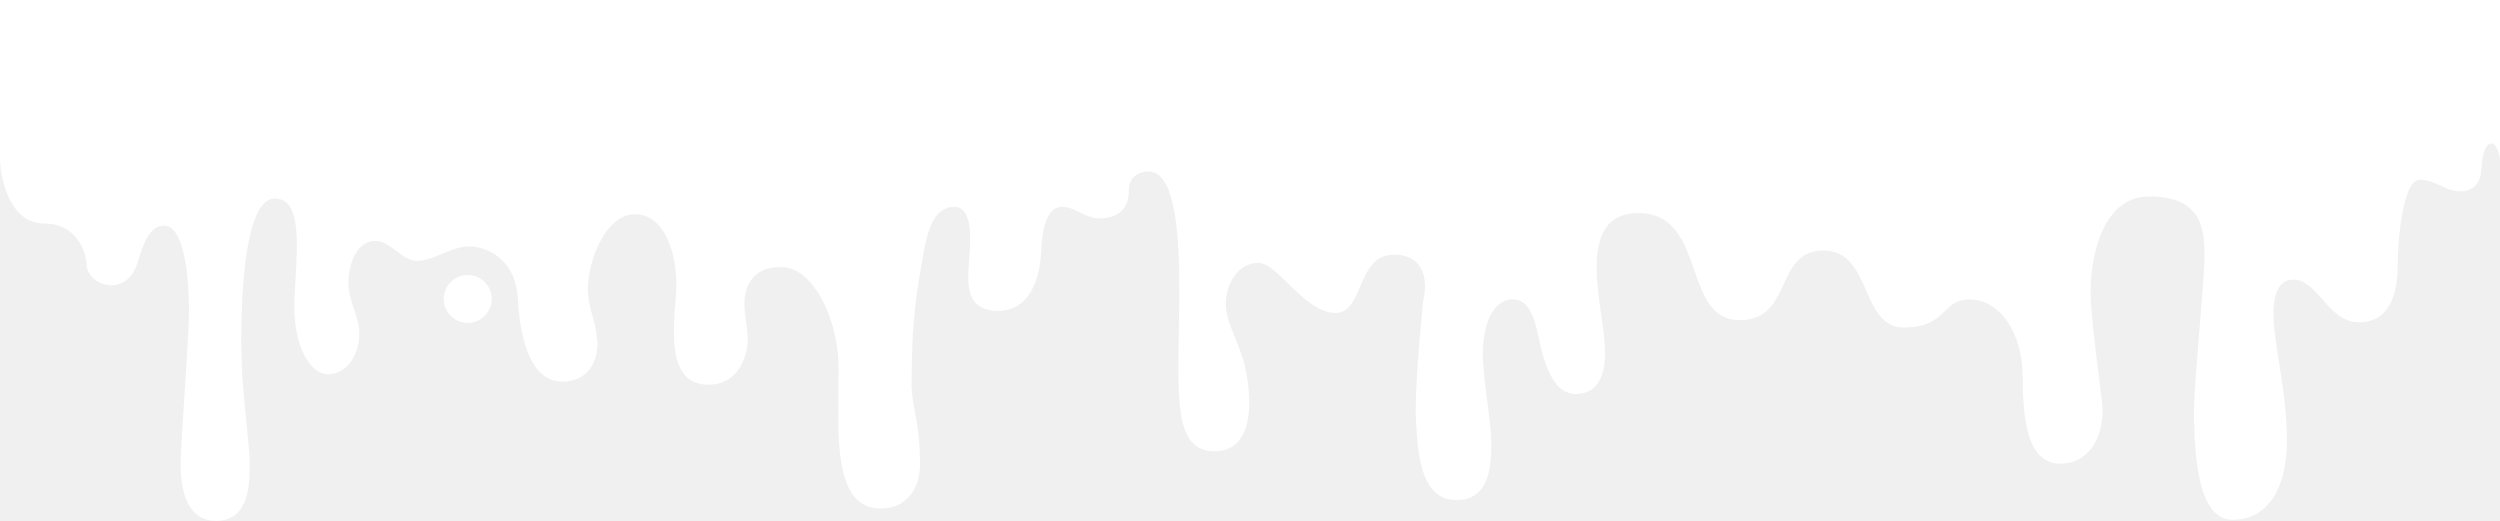
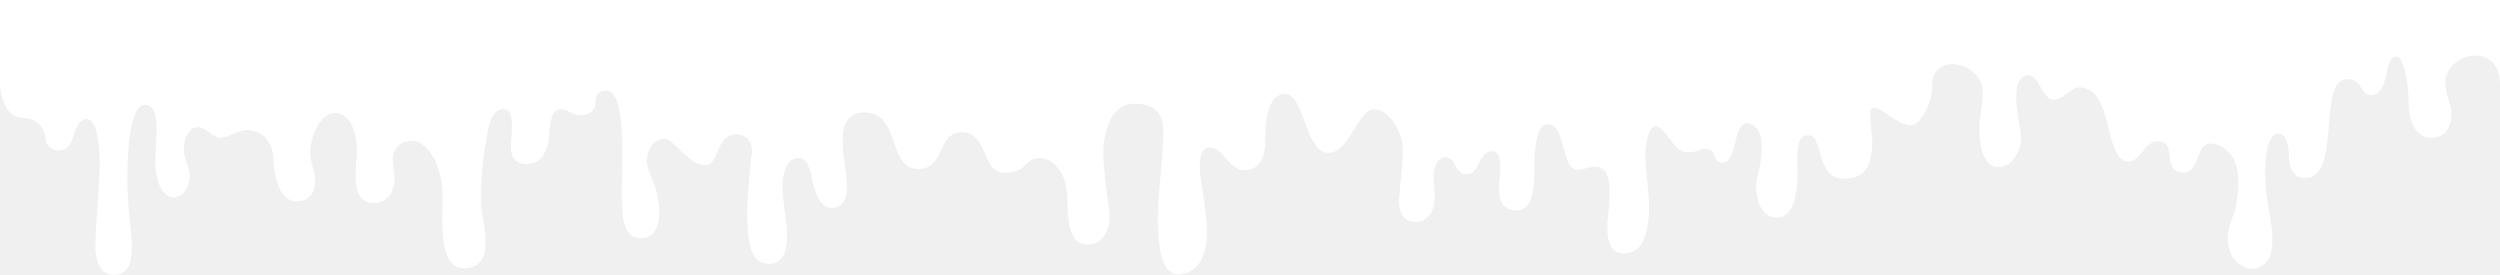
- <svg xmlns="http://www.w3.org/2000/svg" width="1200" height="250" viewBox="0 0 1200 250" fill="none">
-   <path d="M0 77.345C0.501 87.325 5.414 107.285 21.053 107.285C36.692 107.285 41.27 120.592 41.604 127.246C42.08 136.727 59.649 143.214 65.664 127.246C65.921 126.502 66.196 125.596 66.502 124.588C68.387 118.379 71.452 108.283 78.697 108.283C89.223 108.283 90.727 136.727 90.727 149.202C90.727 156.231 89.454 175.779 88.342 192.844L88.342 192.844C87.481 206.062 86.717 217.791 86.717 221.058C86.717 228.543 86.717 250 103.759 250C119.956 250 119.855 231.522 119.805 222.406L119.805 222.4C119.802 221.926 119.799 221.477 119.799 221.058C119.799 217.893 119.241 212.436 118.541 205.594C117.365 194.097 115.789 178.689 115.789 163.673C115.789 139.721 117.794 95.309 131.83 95.309C144.067 95.309 142.967 114.657 141.82 134.829C141.651 137.792 141.482 140.773 141.353 143.713C140.351 166.667 149.373 180.14 157.895 179.641C166.416 179.142 171.93 171.158 172.431 161.178C172.661 156.599 171.309 152.546 169.923 148.392C168.287 143.49 166.605 138.448 167.419 132.236C168.922 120.758 174.436 114.77 181.454 115.768C184.647 116.223 187.425 118.33 190.213 120.445C193.552 122.978 196.905 125.521 201.003 125.25C204.538 125.015 208.294 123.457 212.117 121.871C216.424 120.084 220.813 118.263 225.063 118.263C233.083 118.263 247.619 123.753 248.622 143.713C249.624 163.673 255.138 184.631 271.679 183.134C284.912 181.936 287.218 169.661 286.717 163.673C286.292 158.601 285.297 155 284.349 151.569L284.349 151.568C283.245 147.572 282.206 143.808 282.206 138.224C282.206 125.25 290.727 102.794 304.762 102.794C318.797 102.794 326.316 121.757 324.311 143.713C322.306 165.669 322.807 184.132 339.348 184.631C355.89 185.13 358.897 168.164 358.897 163.673C358.897 159.956 358.463 156.888 358.049 153.966C357.574 150.61 357.126 147.447 357.393 143.713C357.895 136.727 361.905 127.745 375.439 128.244C389.975 128.244 403.709 153.593 402.506 181.138C402.506 183.79 402.472 186.573 402.436 189.432L402.436 189.436C402.124 214.545 401.74 245.445 424.06 244.012C429.908 244.012 441.604 239.721 441.604 222.555C441.604 210.722 440.232 203.289 439.085 197.078C438.153 192.027 437.369 187.782 437.594 182.635C437.544 161.141 439.098 145.21 441.604 131.238C444.11 117.265 445.614 99.301 458.145 99.301C466.667 99.301 466.165 113.772 465.163 125.25C464.16 136.727 463.659 149.202 479.198 149.202C494.737 149.202 499.248 132.735 499.749 120.758C500.251 108.782 502.757 99.301 509.774 99.301C513.064 99.301 515.692 100.617 518.382 101.963C521.432 103.49 524.561 105.056 528.822 104.79C536.842 104.291 541.855 100.299 541.855 91.317C541.855 85.828 545.472 82.399 551.378 82.335C567.471 82.161 566.215 130.993 565.915 153.693C565.879 156.4 565.836 159.047 565.793 161.628C565.242 195.185 564.876 217.494 583.96 216.567C604.511 215.569 600 184.631 596.992 173.653C595.928 169.768 594.425 166.071 592.97 162.495C590.315 155.965 587.823 149.839 588.471 143.713C589.474 134.232 595.489 125.749 604.511 126.248C608.462 126.466 613.086 130.99 618.256 136.05C624.893 142.544 632.431 149.919 640.602 150.2C647.385 150.432 650.021 144.253 652.838 137.646C656.058 130.097 659.516 121.989 669.674 122.255C684.912 122.655 685.046 136.727 683.208 143.713C681.704 157.851 678.897 189.421 679.699 202.595C680.702 219.062 682.206 240.02 699.248 240.02C715.831 240.02 715.804 221.595 715.79 212.327C715.79 212.069 715.789 211.819 715.789 211.577C715.789 207.454 714.945 200.914 714.031 193.838L714.03 193.835C712.953 185.494 711.779 176.409 711.779 169.661C711.779 157.186 715.789 143.713 726.316 143.713C734.684 143.713 737.033 154.749 738.904 163.537C739.386 165.804 739.837 167.921 740.351 169.661C742.857 178.144 746.867 189.122 756.391 189.122C765.915 189.122 770.426 181.637 770.426 169.661C770.426 163.903 769.499 157.454 768.537 150.756L768.537 150.755C767.497 143.521 766.416 135.997 766.416 128.743C766.416 114.77 769.925 102.295 786.466 102.295C803.687 102.295 808.548 116.221 813.21 129.576C817.504 141.877 821.629 153.693 835.088 153.693C848.131 153.693 852.17 144.99 856.127 136.464C859.926 128.28 863.649 120.259 875.188 120.259C887.299 120.259 891.594 130.017 895.769 139.501C899.715 148.466 903.554 157.186 913.784 157.186C925.469 157.186 929.742 153.036 933.545 149.342C936.594 146.381 939.341 143.713 945.363 143.713C958.897 143.713 970.927 158.184 970.927 181.637C970.927 205.09 974.436 222.555 988.972 222.555C1003.51 222.555 1010.53 208.084 1009.02 193.613C1008.57 189.295 1007.9 183.999 1007.18 178.31L1007.18 178.306C1005.48 164.929 1003.51 149.374 1003.51 139.222C1003.51 124.751 1008.52 94.311 1031.58 94.311C1054.64 94.311 1058.65 106.786 1058.15 124.252C1057.93 131.609 1056.92 143.837 1055.86 156.683L1055.86 156.689C1054.4 174.335 1052.84 193.144 1053.13 202.096L1053.14 202.184C1053.64 217.685 1054.67 249.501 1071.68 249.501C1088.72 249.501 1097.74 234.032 1097.74 211.577C1097.74 198.599 1095.57 184.455 1093.73 172.515C1092.39 163.796 1091.23 156.252 1091.23 151.198C1091.23 139.222 1094.74 134.232 1100.75 134.232C1106.43 134.232 1110.44 138.792 1114.66 143.607C1119.39 148.99 1124.39 154.691 1132.33 154.691C1147.37 154.691 1150.88 140.22 1150.88 127.745C1150.88 115.269 1153.38 86.327 1161.4 86.327C1165.48 86.327 1168.52 87.744 1171.51 89.138C1174.4 90.488 1177.25 91.816 1180.95 91.816C1186.3 91.816 1190.54 88.809 1190.98 81.836C1191.48 73.852 1192.98 68.862 1195.99 68.862C1197.99 68.862 1200 73.353 1200 77.844V0H0V77.345Z" fill="white" />
-   <circle cx="224.5" cy="143.5" r="11.5" fill="white" />
+ <svg xmlns="http://www.w3.org/2000/svg" width="2274" height="250" viewBox="0 0 2274 250" fill="none">
+   <path d="M21.053 107.285C5.414 107.285 0.501 87.325 0 77.345V0H2274V76C2274 38 2224.29 46.5 2224.29 75.806C2224.29 85.5 2229.94 95.607 2229.94 103.5C2229.94 109 2227.84 125.5 2211.44 125.5C2195.04 125.5 2190.94 105.167 2190.94 95C2190.94 73.8 2186 51.5 2180 51.5C2174.58 51.5 2172.42 57.68 2171 66C2169.28 76.73 2164.61 86.5 2156.94 86.5C2152.11 86.5 2150.14 83.435 2148 80.124C2145.5 76.232 2142.77 72 2134.94 72C2121.67 72 2120.08 92.215 2118.4 113.484C2116.55 137.092 2114.59 162 2096.44 162C2088.44 162 2081.94 155.5 2081.94 142C2081.94 128.5 2077.94 121.5 2072.44 121.5C2066.94 121.5 2060.44 128.5 2060.44 157C2060.44 172.252 2062.3 182.636 2064.03 192.289C2065.53 200.673 2066.94 208.506 2066.94 218.5C2066.94 240 2055.94 244.5 2047.94 244.5C2039.94 244.5 2026.44 236 2026.44 217.5C2026.44 209.613 2028.16 204.907 2030.15 199.507C2032.81 192.241 2035.94 183.718 2035.94 164.5C2035.94 137.7 2018.94 130.667 2010.44 130.5C2003.99 130.5 2001.58 136.818 1999.1 143.283C1996.51 150.06 1993.86 157 1986.44 157C1975.43 157 1974.51 149.523 1973.62 142.228C1972.78 135.281 1971.95 128.5 1962.44 128.5C1956.49 128.5 1952.41 133.454 1948.48 138.234C1944.81 142.692 1941.26 147 1936.44 147C1925.59 147 1921.99 132.625 1918.11 117.142C1913.58 99.075 1908.67 79.5 1891.44 79.5C1887 79.5 1883.65 82.176 1880.27 84.888C1876.78 87.675 1873.25 90.5 1868.44 90.5C1862.31 90.5 1859.18 84.758 1856.12 79.141C1853.19 73.763 1850.32 68.5 1844.94 68.5C1838.94 68.5 1833.94 73.5 1833.94 87.5C1833.94 95.701 1835.48 105.102 1836.76 112.89L1836.76 112.892C1837.67 118.399 1838.44 123.101 1838.44 126C1838.44 133 1832.44 152 1817.94 152C1803.44 152 1800.44 131.5 1800.44 116C1800.44 107.673 1803.49 96 1803.49 83.303C1803.49 57 1757.57 46 1757.57 77.796C1757.57 94.5 1747 114 1737.44 114C1723 114 1701.08 85.5 1701.08 104.411L1701.08 104.415C1701.08 113 1703 123.047 1703 128C1703 156 1692.5 162.5 1676.5 162.5C1662.44 162.5 1658.59 149.488 1655.31 138.4C1652.87 130.17 1650.75 123 1645 123C1634.56 123 1634.72 134.726 1634.93 151.269V151.279V151.29C1634.97 153.761 1635 156.338 1635 159C1635 179.5 1630 198 1616.5 198C1603 198 1597.5 183.5 1597.5 170.5C1597.5 164.737 1598.48 160.644 1599.58 156.088C1600.95 150.366 1602.5 143.912 1602.5 132.5C1602.5 116.1 1593.5 112 1589 112C1582.81 112 1580.54 120.824 1578.26 129.735C1575.92 138.823 1573.56 148 1567 148C1561.78 148 1560.84 145.187 1559.85 142.229C1558.75 138.953 1557.6 135.5 1550.5 135.5C1548.77 135.5 1547.63 135.944 1546.23 136.491C1543.99 137.365 1541.07 138.5 1534 138.5C1527.9 138.5 1522.92 131.884 1518.25 125.673C1514.12 120.178 1510.22 115 1506 115C1498.8 115 1496.67 132.667 1496.5 141.5C1496.5 146.814 1497.35 155.251 1498.21 163.821L1498.21 163.827C1499.1 172.673 1500 181.66 1500 187.5C1500 228 1484.5 230.5 1476.5 230.5C1468.5 230.5 1462 225.5 1462 206.5C1462 203.302 1462.42 199.015 1462.89 194.239C1464.65 176.314 1467.08 151.5 1450.5 151.5C1448.25 151.5 1445.55 152.286 1442.92 153.054C1440.41 153.785 1437.95 154.5 1436 154.5C1427.31 154.5 1424.66 144.271 1421.99 133.969C1419.29 123.522 1416.56 113 1407.5 113C1397 113 1395.5 139.5 1395.5 153C1395.5 153.378 1395.5 153.764 1395.5 154.159C1395.51 167.879 1395.54 191.5 1379.5 191.5C1363.45 191.5 1363.49 176.369 1363.5 169.558V169.538C1363.5 169.352 1363.5 169.173 1363.5 169C1363.5 167.747 1363.7 165.806 1363.95 163.489C1364.97 153.789 1366.69 137.5 1357 137.5C1351 137.5 1348.25 142.75 1345.5 148C1342.75 153.25 1340 158.5 1334 158.5C1327.87 158.5 1325.78 154.455 1323.74 150.497C1321.79 146.708 1319.88 143 1314.5 143C1305.7 143 1303.83 155.667 1304 162C1304 165.035 1304.29 168.599 1304.56 171.863V171.865V171.867C1304.79 174.624 1305 177.169 1305 179C1305 192.2 1298.5 202 1287.5 202C1275.1 202 1272.5 190 1272.5 183.5C1272.5 181.439 1272.97 176.491 1273.57 170.238L1273.57 170.235L1273.57 170.232C1274.6 159.499 1276 144.924 1276 134.5C1276 123.5 1265.5 99.5 1250 99.5C1234.5 99.5 1228.5 139 1208 139C1187.5 139 1186.5 85.5 1169 85.5C1151.5 85.5 1150.88 115.269 1150.88 127.745C1150.88 140.22 1147.37 154.691 1132.33 154.691C1124.39 154.691 1119.39 148.99 1114.66 143.607C1110.44 138.792 1106.43 134.232 1100.75 134.232C1094.74 134.232 1091.23 139.222 1091.23 151.198C1091.23 156.252 1092.39 163.796 1093.73 172.515C1095.57 184.455 1097.74 198.599 1097.74 211.577C1097.74 234.032 1088.72 249.501 1071.68 249.501C1054.67 249.501 1053.64 217.685 1053.14 202.184L1053.13 202.096C1052.84 193.146 1054.4 174.343 1055.86 156.701L1055.86 156.695L1055.86 156.683C1056.92 143.837 1057.93 131.609 1058.15 124.252C1058.65 106.786 1054.64 94.311 1031.58 94.311C1008.52 94.311 1003.51 124.751 1003.51 139.222C1003.51 149.374 1005.48 164.929 1007.18 178.306L1007.18 178.31L1007.18 178.343L1007.19 178.355C1007.91 184.028 1008.58 189.306 1009.02 193.613C1010.53 208.084 1003.51 222.555 988.972 222.555C974.436 222.555 970.927 205.09 970.927 181.637C970.927 158.184 958.897 143.713 945.363 143.713C939.341 143.713 936.594 146.381 933.545 149.342C929.742 153.036 925.469 157.186 913.784 157.186C903.554 157.186 899.715 148.466 895.769 139.501C891.594 130.017 887.299 120.259 875.188 120.259C863.649 120.259 859.926 128.28 856.127 136.464C852.17 144.99 848.131 153.693 835.088 153.693C821.629 153.693 817.504 141.877 813.21 129.576C808.548 116.221 803.687 102.295 786.466 102.295C769.925 102.295 766.416 114.77 766.416 128.743C766.416 135.997 767.497 143.521 768.537 150.755C769.499 157.453 770.426 163.903 770.426 169.661C770.426 181.637 765.915 189.122 756.391 189.122C746.867 189.122 742.857 178.144 740.351 169.661C739.837 167.921 739.386 165.804 738.904 163.537C737.033 154.749 734.684 143.713 726.316 143.713C715.789 143.713 711.779 157.186 711.779 169.661C711.779 176.409 712.953 185.494 714.03 193.835L714.031 193.838C714.945 200.914 715.789 207.454 715.789 211.577C715.789 211.819 715.79 212.069 715.79 212.327C715.804 221.595 715.831 240.02 699.248 240.02C682.206 240.02 680.702 219.062 679.699 202.595C678.897 189.421 681.704 157.851 683.208 143.713C685.046 136.727 684.912 122.655 669.674 122.255C659.516 121.989 656.058 130.097 652.838 137.646C650.021 144.253 647.385 150.432 640.602 150.2C632.431 149.919 624.893 142.544 618.256 136.05C613.086 130.99 608.462 126.466 604.511 126.248C595.489 125.749 589.474 134.232 588.471 143.713C587.823 149.839 590.315 155.965 592.97 162.495C594.425 166.071 595.928 169.768 596.992 173.653C600 184.631 604.511 215.569 583.96 216.567C564.876 217.494 565.242 195.185 565.793 161.628C565.836 159.047 565.879 156.4 565.915 153.693C565.925 152.919 565.936 152.115 565.948 151.283C566.28 127.721 566.922 82.167 551.378 82.335C545.472 82.399 541.855 85.828 541.855 91.317C541.855 100.299 536.842 104.291 528.822 104.79C524.561 105.056 521.432 103.49 518.382 101.963C515.692 100.617 513.064 99.301 509.774 99.301C502.757 99.301 500.251 108.782 499.749 120.758C499.248 132.735 494.737 149.202 479.198 149.202C463.659 149.202 464.16 136.727 465.163 125.25C466.165 113.772 466.667 99.301 458.145 99.301C446.946 99.301 444.555 113.649 442.384 126.673C442.126 128.222 441.87 129.752 441.604 131.238C439.098 145.21 437.544 161.141 437.594 182.635C437.369 187.782 438.153 192.027 439.085 197.078C440.232 203.289 441.604 210.722 441.604 222.555C441.604 239.721 429.908 244.012 424.06 244.012C401.74 245.445 402.124 214.545 402.436 189.436L402.436 189.432C402.472 186.573 402.506 183.79 402.506 181.138C403.709 153.593 389.975 128.244 375.439 128.244C361.905 127.745 357.895 136.727 357.393 143.713C357.126 147.447 357.574 150.61 358.049 153.966C358.463 156.888 358.897 159.956 358.897 163.673C358.897 168.164 355.89 185.13 339.348 184.631C322.807 184.132 322.306 165.669 324.311 143.713C326.316 121.757 318.797 102.794 304.762 102.794C290.727 102.794 282.206 125.25 282.206 138.224C282.206 143.808 283.245 147.572 284.349 151.568C285.297 154.999 286.292 158.601 286.717 163.673C287.218 169.661 284.912 181.936 271.679 183.134C255.138 184.631 249.624 163.673 248.622 143.713C247.619 123.753 233.083 118.263 225.063 118.263C220.813 118.263 216.424 120.084 212.117 121.871C208.294 123.457 204.538 125.015 201.003 125.25C196.905 125.521 193.552 122.978 190.213 120.445C187.425 118.33 184.647 116.223 181.454 115.768C174.436 114.77 168.922 120.758 167.419 132.236C166.605 138.448 168.287 143.49 169.923 148.392C171.309 152.546 172.661 156.599 172.431 161.178C171.93 171.158 166.416 179.142 157.895 179.641C149.373 180.14 140.351 166.667 141.353 143.713C141.482 140.773 141.651 137.792 141.82 134.829C142.967 114.657 144.067 95.309 131.83 95.309C117.794 95.309 115.789 139.721 115.789 163.673C115.789 178.689 117.365 194.097 118.541 205.594C119.241 212.436 119.799 217.893 119.799 221.058C119.799 221.477 119.802 221.925 119.805 222.399L119.805 222.406C119.855 231.522 119.956 250 103.759 250C86.717 250 86.717 228.543 86.717 221.058C86.717 217.791 87.481 206.062 88.342 192.844C89.453 175.779 90.727 156.231 90.727 149.202C90.727 136.727 89.223 108.283 78.697 108.283C71.452 108.283 68.387 118.379 66.502 124.588C66.196 125.596 65.921 126.502 65.664 127.246C59.649 143.214 42.08 136.727 41.604 127.246C41.27 120.592 36.692 107.285 21.053 107.285Z" fill="white" />
</svg>
